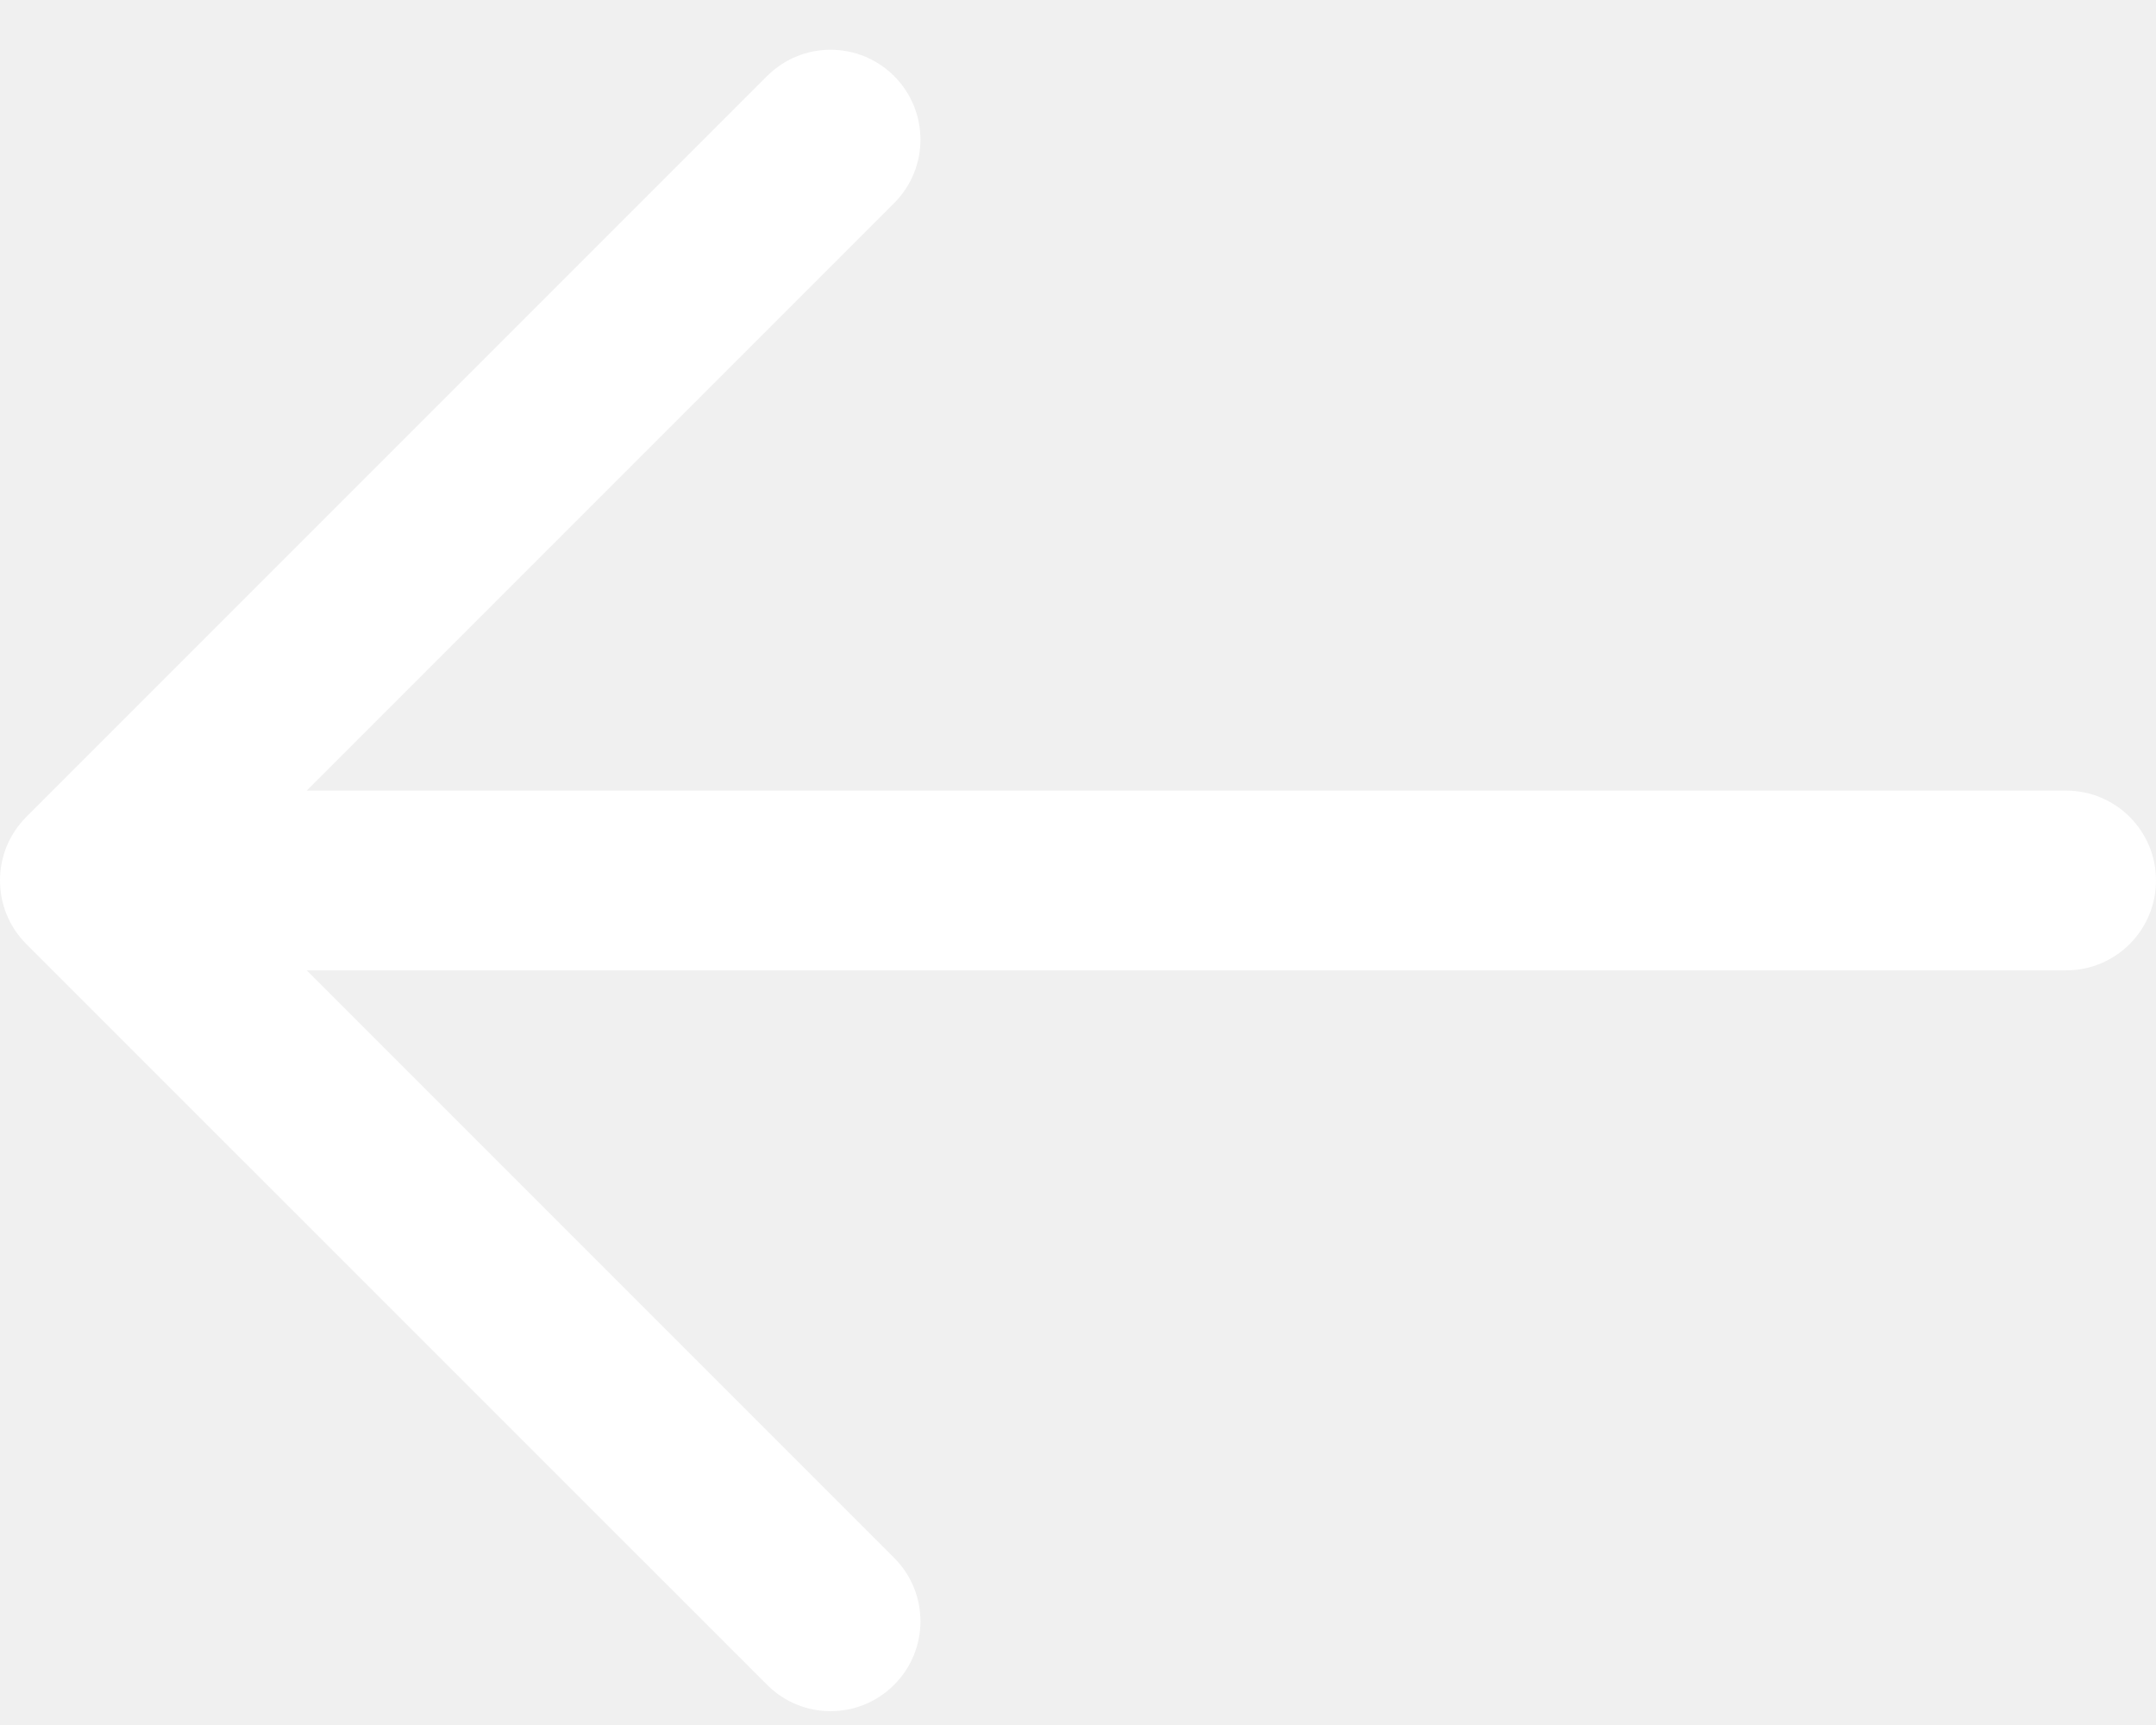
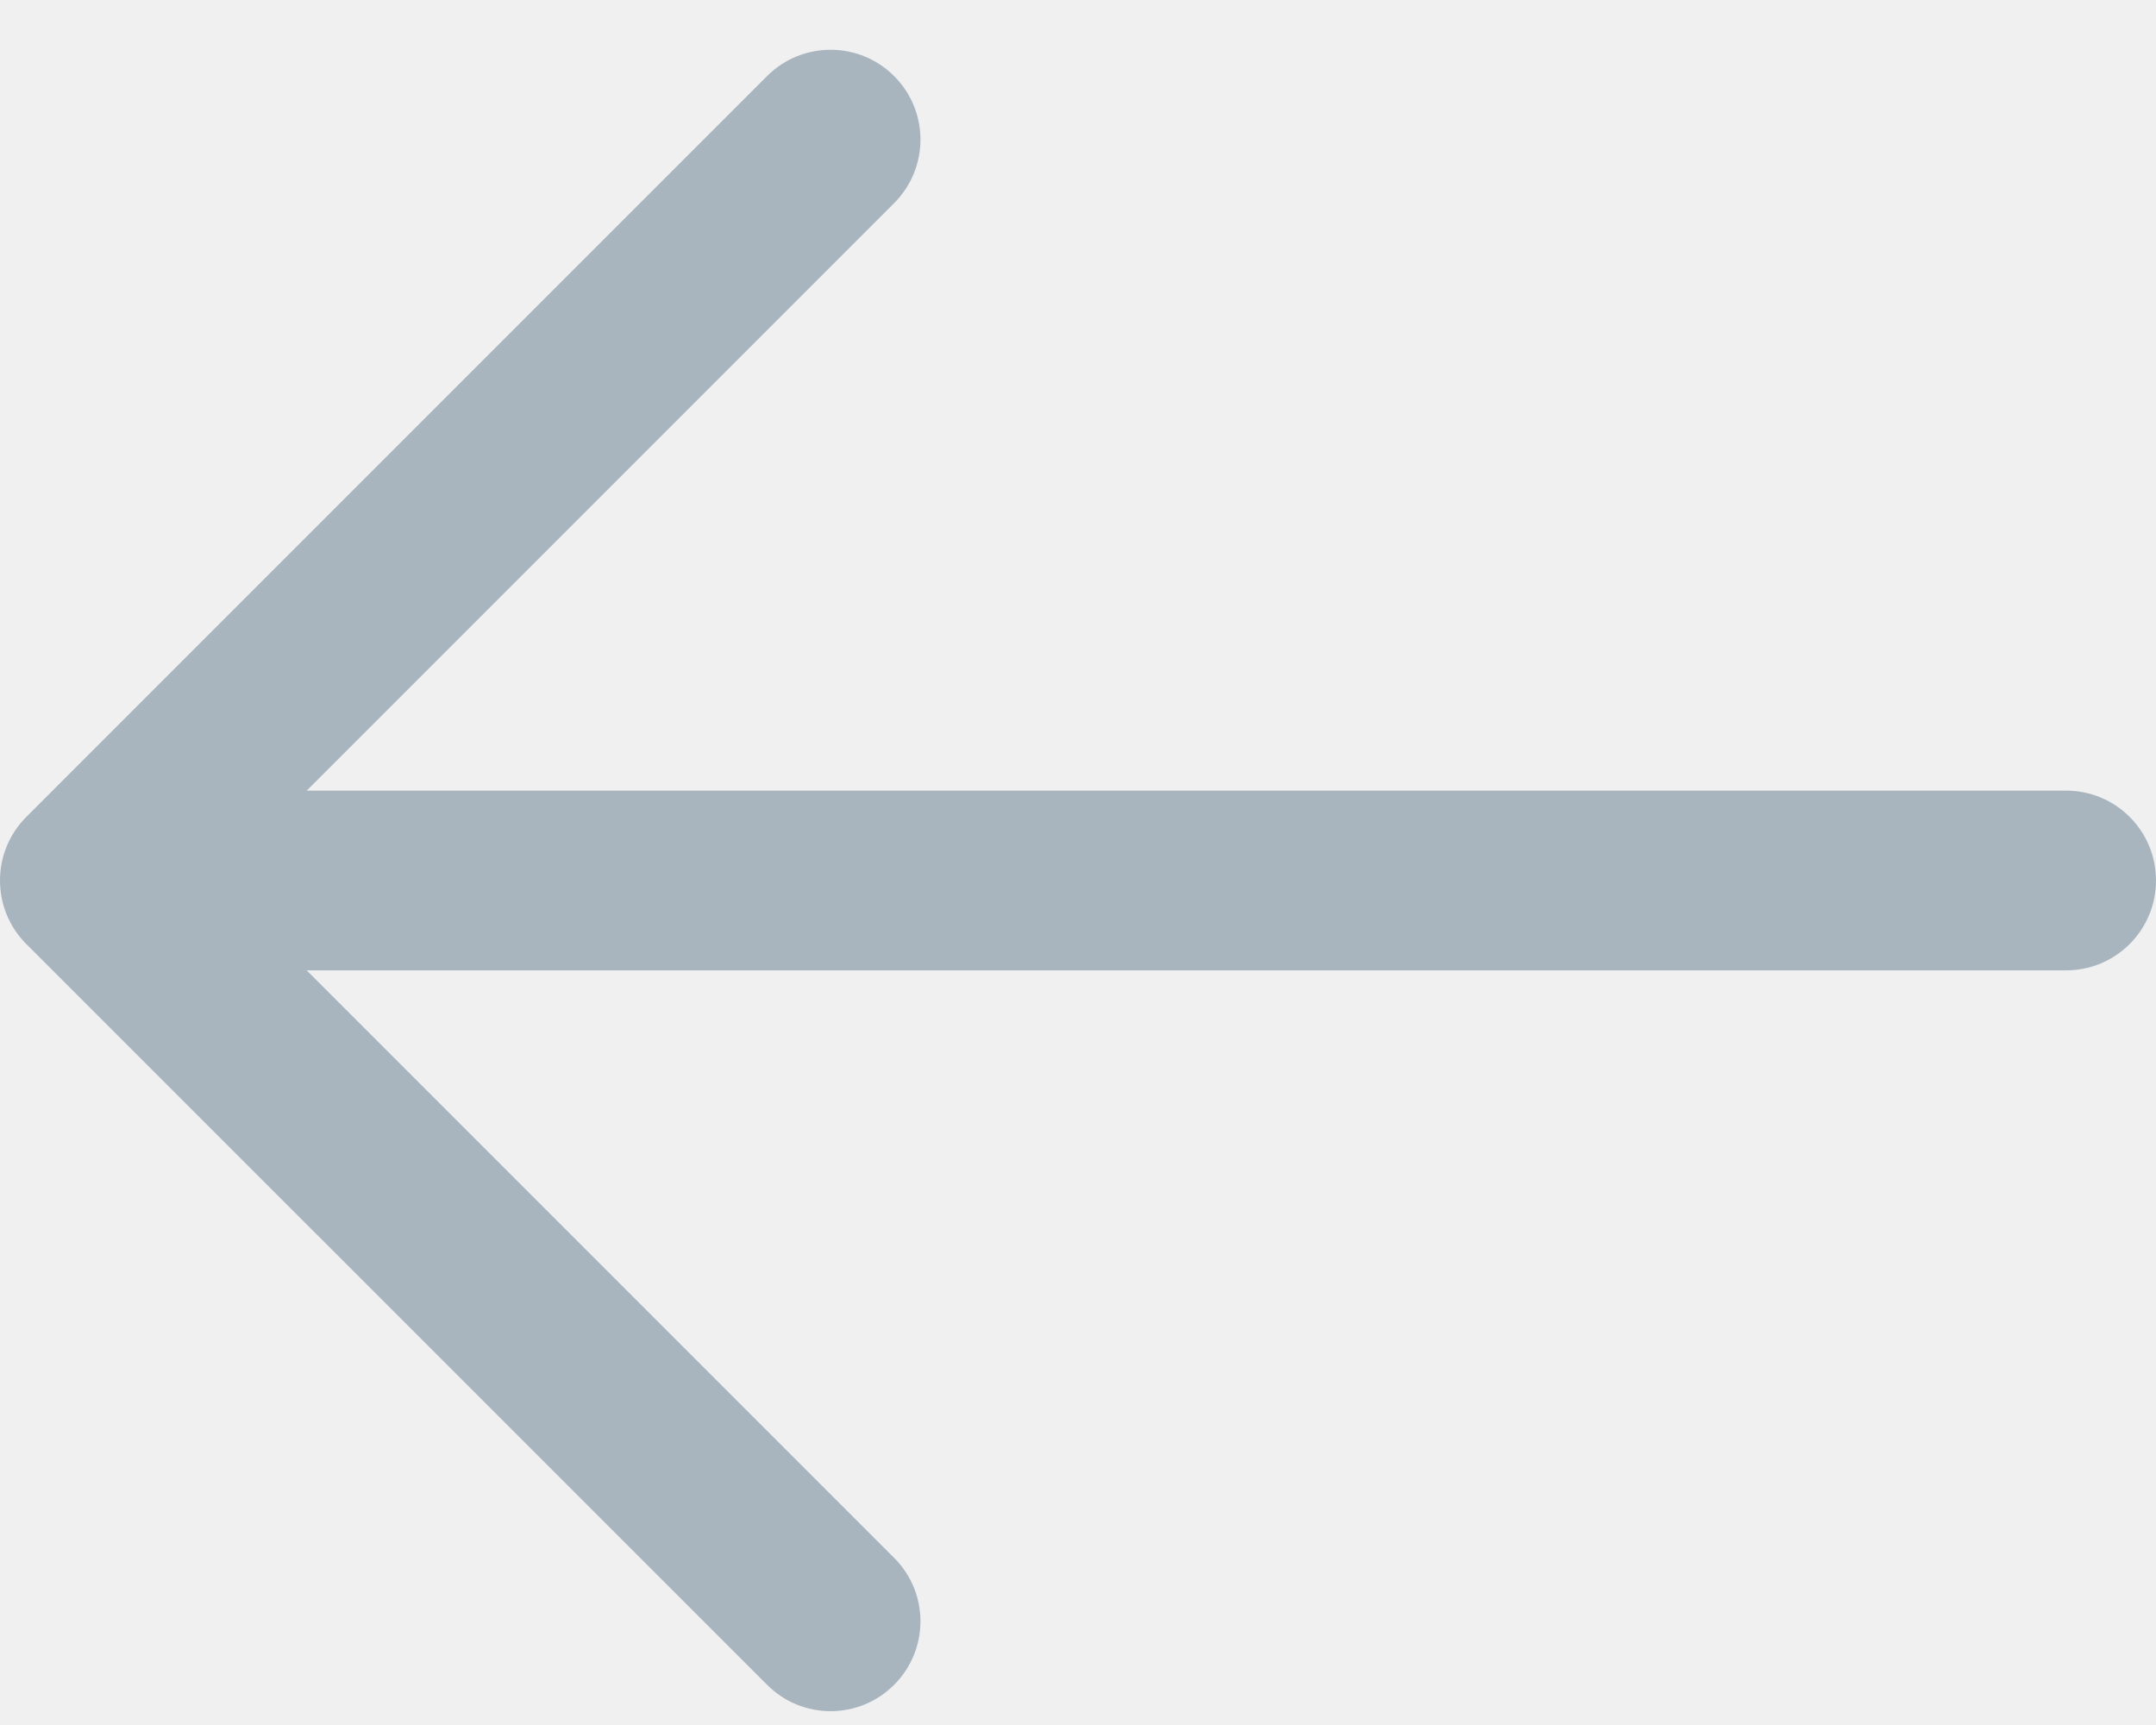
<svg xmlns="http://www.w3.org/2000/svg" width="20px" height="16px" viewBox="0 0 20 16" version="1.1">
  <defs />
  <g id="Page-1" stroke="none" stroke-width="1" fill="none" fill-rule="evenodd">
-     <g id="Desktop-HD-Copy" transform="translate(-211, -67)" fill-rule="nonzero" fill="#FFFFFF">
-       <g id="Group-3" transform="translate(211, 62)">
-         <g id="Group-2" transform="translate(10, 13.33333) rotate(180) translate(-10, -13.33333) translate(0, 5.333333)">
-           <path d="M17.155,7.333 L11.706,1.884 C11.38,1.559 11.38,1.031 11.706,0.706 C12.031,0.38 12.559,0.38 12.884,0.706 L19.756,7.577 C19.919,7.74 20,7.953 20,8.167 C20,8.38 19.919,8.593 19.756,8.756 L12.884,15.628 C12.559,15.953 12.031,15.953 11.706,15.628 C11.38,15.302 11.38,14.775 11.706,14.449 L17.155,9 L0.833,9 C0.373,9 0,8.627 0,8.167 C0,7.706 0.373,7.333 0.833,7.333 L17.155,7.333 Z" id="Combined-Shape" />
-         </g>
+     <g id="icon_arrow_left" fill-rule="nonzero" fill="#A8B5BF">
+       <g id="Group-2" transform="translate(10, 8.333333) rotate(180) translate(-10, -8.333333) translate(-0, 0.333333)">
+         <path d="M17.155,7.333 L11.706,1.884 C11.38,1.559 11.38,1.031 11.706,0.706 C12.031,0.38 12.559,0.38 12.884,0.706 L19.756,7.577 C19.919,7.74 20,7.953 20,8.167 C20,8.38 19.919,8.593 19.756,8.756 L12.884,15.628 C12.559,15.953 12.031,15.953 11.706,15.628 C11.38,15.302 11.38,14.775 11.706,14.449 L17.155,9 L0.833,9 C0.373,9 0,8.627 0,8.167 C0,7.706 0.373,7.333 0.833,7.333 L17.155,7.333 Z" id="Combined-Shape" />
      </g>
    </g>
  </g>
</svg>
